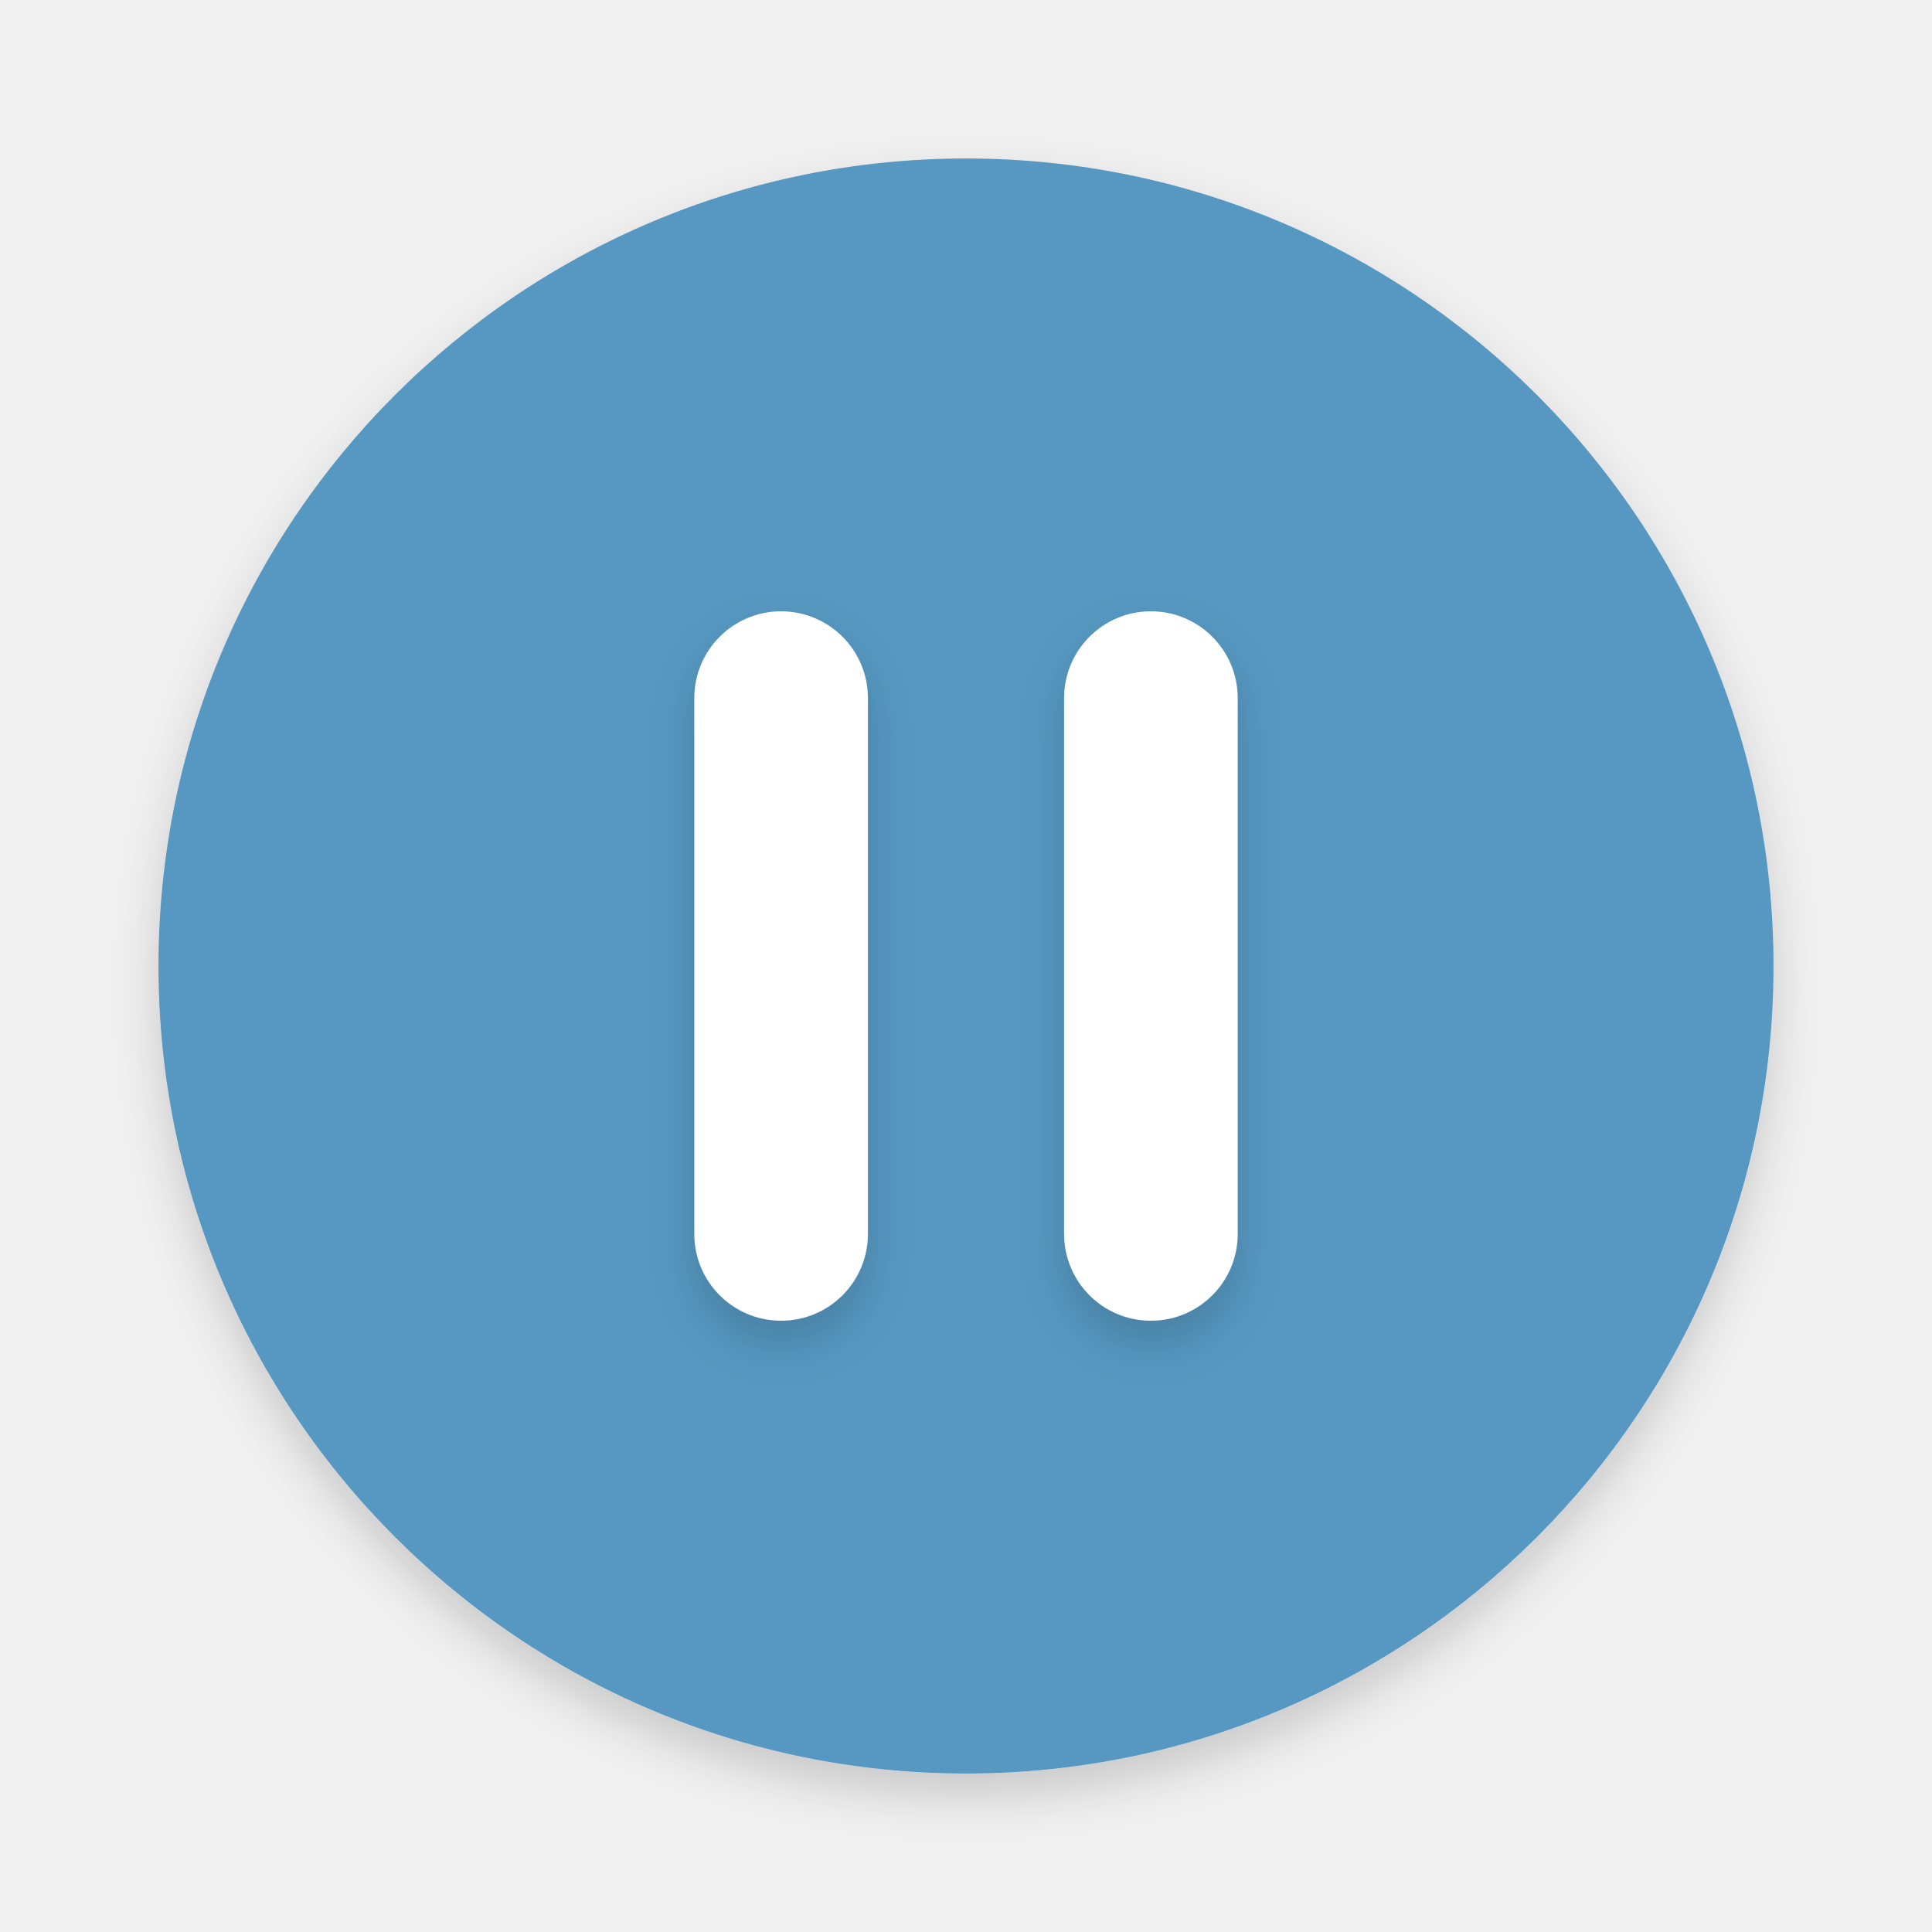
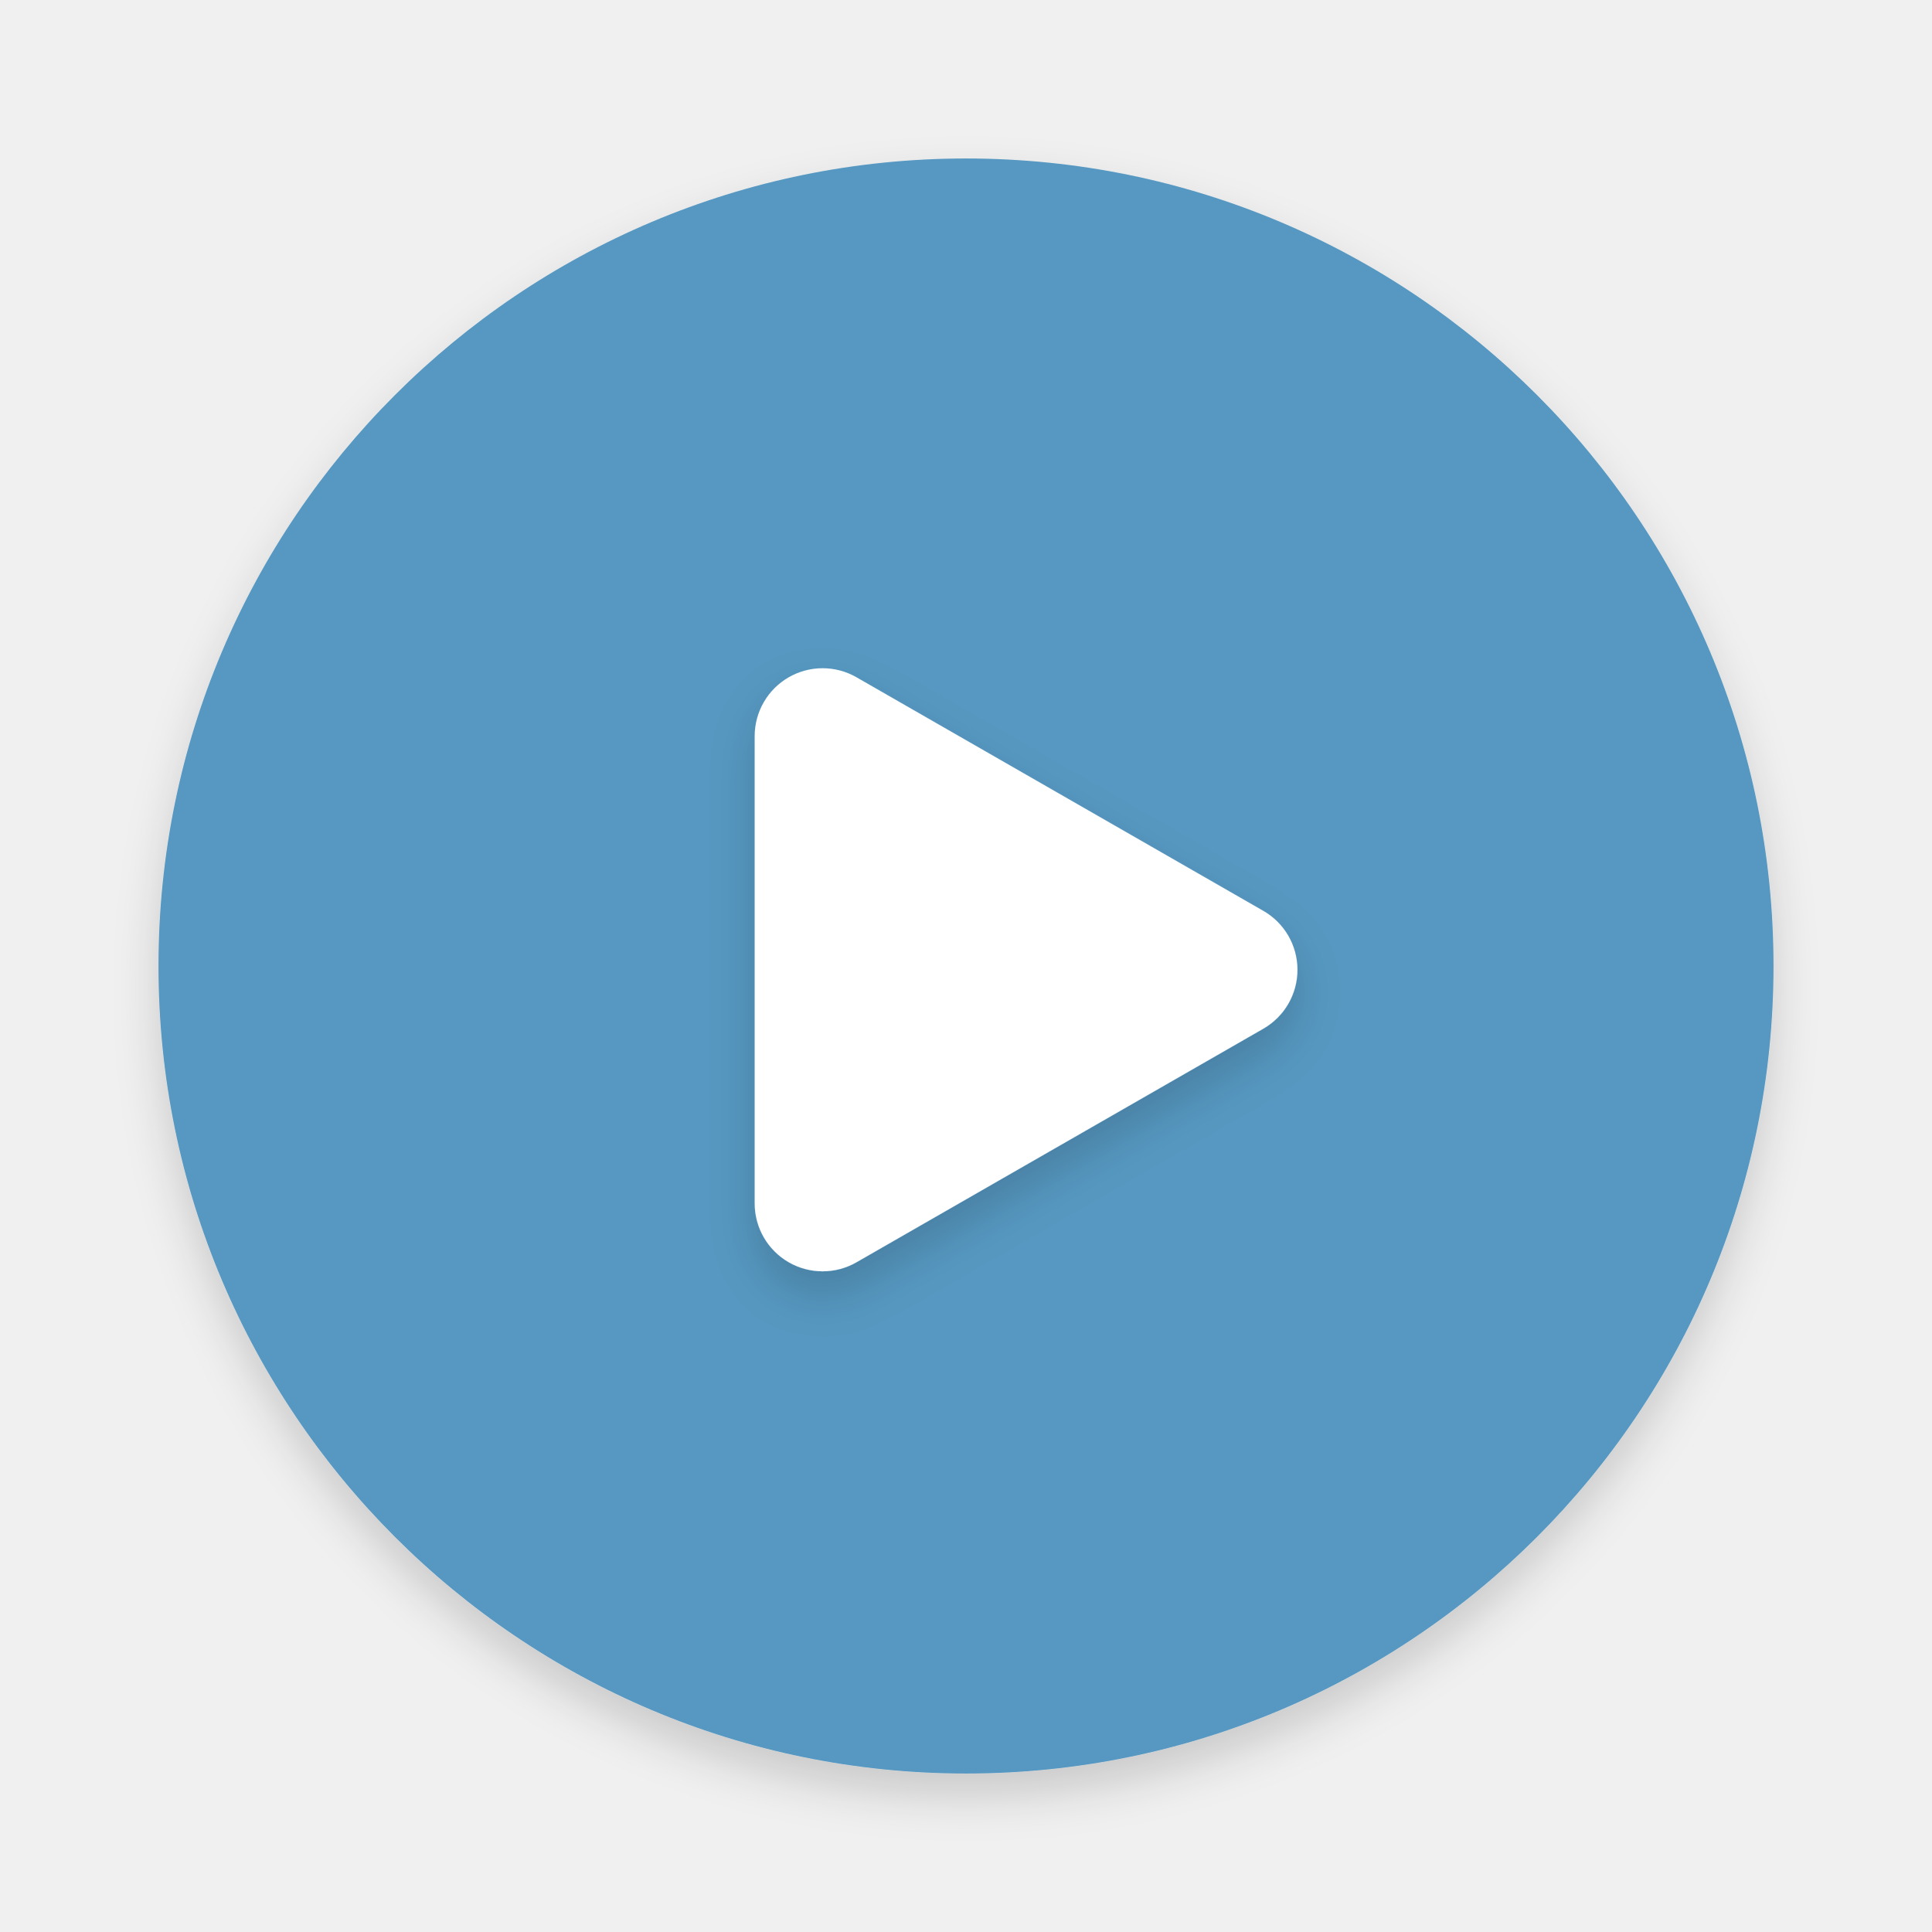
<svg xmlns="http://www.w3.org/2000/svg" width="256" height="256" viewBox="0 0 256 256">
  <defs>
-     <style>.a{clip-path:url(#h);}.b{fill:#5698c1;}.c{fill:#fff;}.d{filter:url(#e);}.e{filter:url(#c);}.f{filter:url(#a);}</style>
+     <style>.a{clip-path:url(#f);}.b{fill:#5698c1;}.c{fill:#fff;}.d{filter:url(#c);}.e{filter:url(#a);}</style>
    <filter id="a" x="12" y="15" width="232" height="232" filterUnits="userSpaceOnUse">
      <feOffset dy="3" input="SourceAlpha" />
      <feGaussianBlur stdDeviation="3" result="b" />
      <feFlood flood-opacity="0.161" />
      <feComposite operator="in" in2="b" />
      <feComposite in="SourceGraphic" />
    </filter>
-     <filter id="c" x="83" y="75" width="41" height="112" filterUnits="userSpaceOnUse">
+     <filter id="c" x="91" y="76" width="99" height="111" filterUnits="userSpaceOnUse">
      <feOffset dy="3" input="SourceAlpha" />
      <feGaussianBlur stdDeviation="3" result="d" />
      <feFlood flood-opacity="0.161" />
      <feComposite operator="in" in2="d" />
      <feComposite in="SourceGraphic" />
    </filter>
-     <filter id="e" x="132" y="75" width="41" height="112" filterUnits="userSpaceOnUse">
-       <feOffset dy="3" input="SourceAlpha" />
-       <feGaussianBlur stdDeviation="3" result="f" />
-       <feFlood flood-opacity="0.161" />
-       <feComposite operator="in" in2="f" />
-       <feComposite in="SourceGraphic" />
-     </filter>
-     <clipPath id="h">
+     <clipPath id="f">
      <rect width="256" height="256" />
    </clipPath>
  </defs>
-   <g id="g" class="a">
-     <g class="f" transform="matrix(1, 0, 0, 1, 0, 0)">
+   <g id="e" class="a">
+     <g class="e" transform="matrix(1, 0, 0, 1, 0, 0)">
      <rect class="b" width="214" height="214" rx="107" transform="translate(21 21)" />
    </g>
-     <g class="e" transform="matrix(1, 0, 0, 1, 0, 0)">
-       <rect class="c" width="23" height="94" rx="11.5" transform="translate(92 81)" />
-     </g>
    <g class="d" transform="matrix(1, 0, 0, 1, 0, 0)">
-       <rect class="c" width="23" height="94" rx="11.5" transform="translate(141 81)" />
+       <path class="c" d="M38.695,13.6a9,9,0,0,1,15.611,0L85.261,67.519A9,9,0,0,1,77.456,81H15.544A9,9,0,0,1,7.739,67.519Z" transform="translate(181 82) rotate(90)" />
    </g>
  </g>
</svg>
